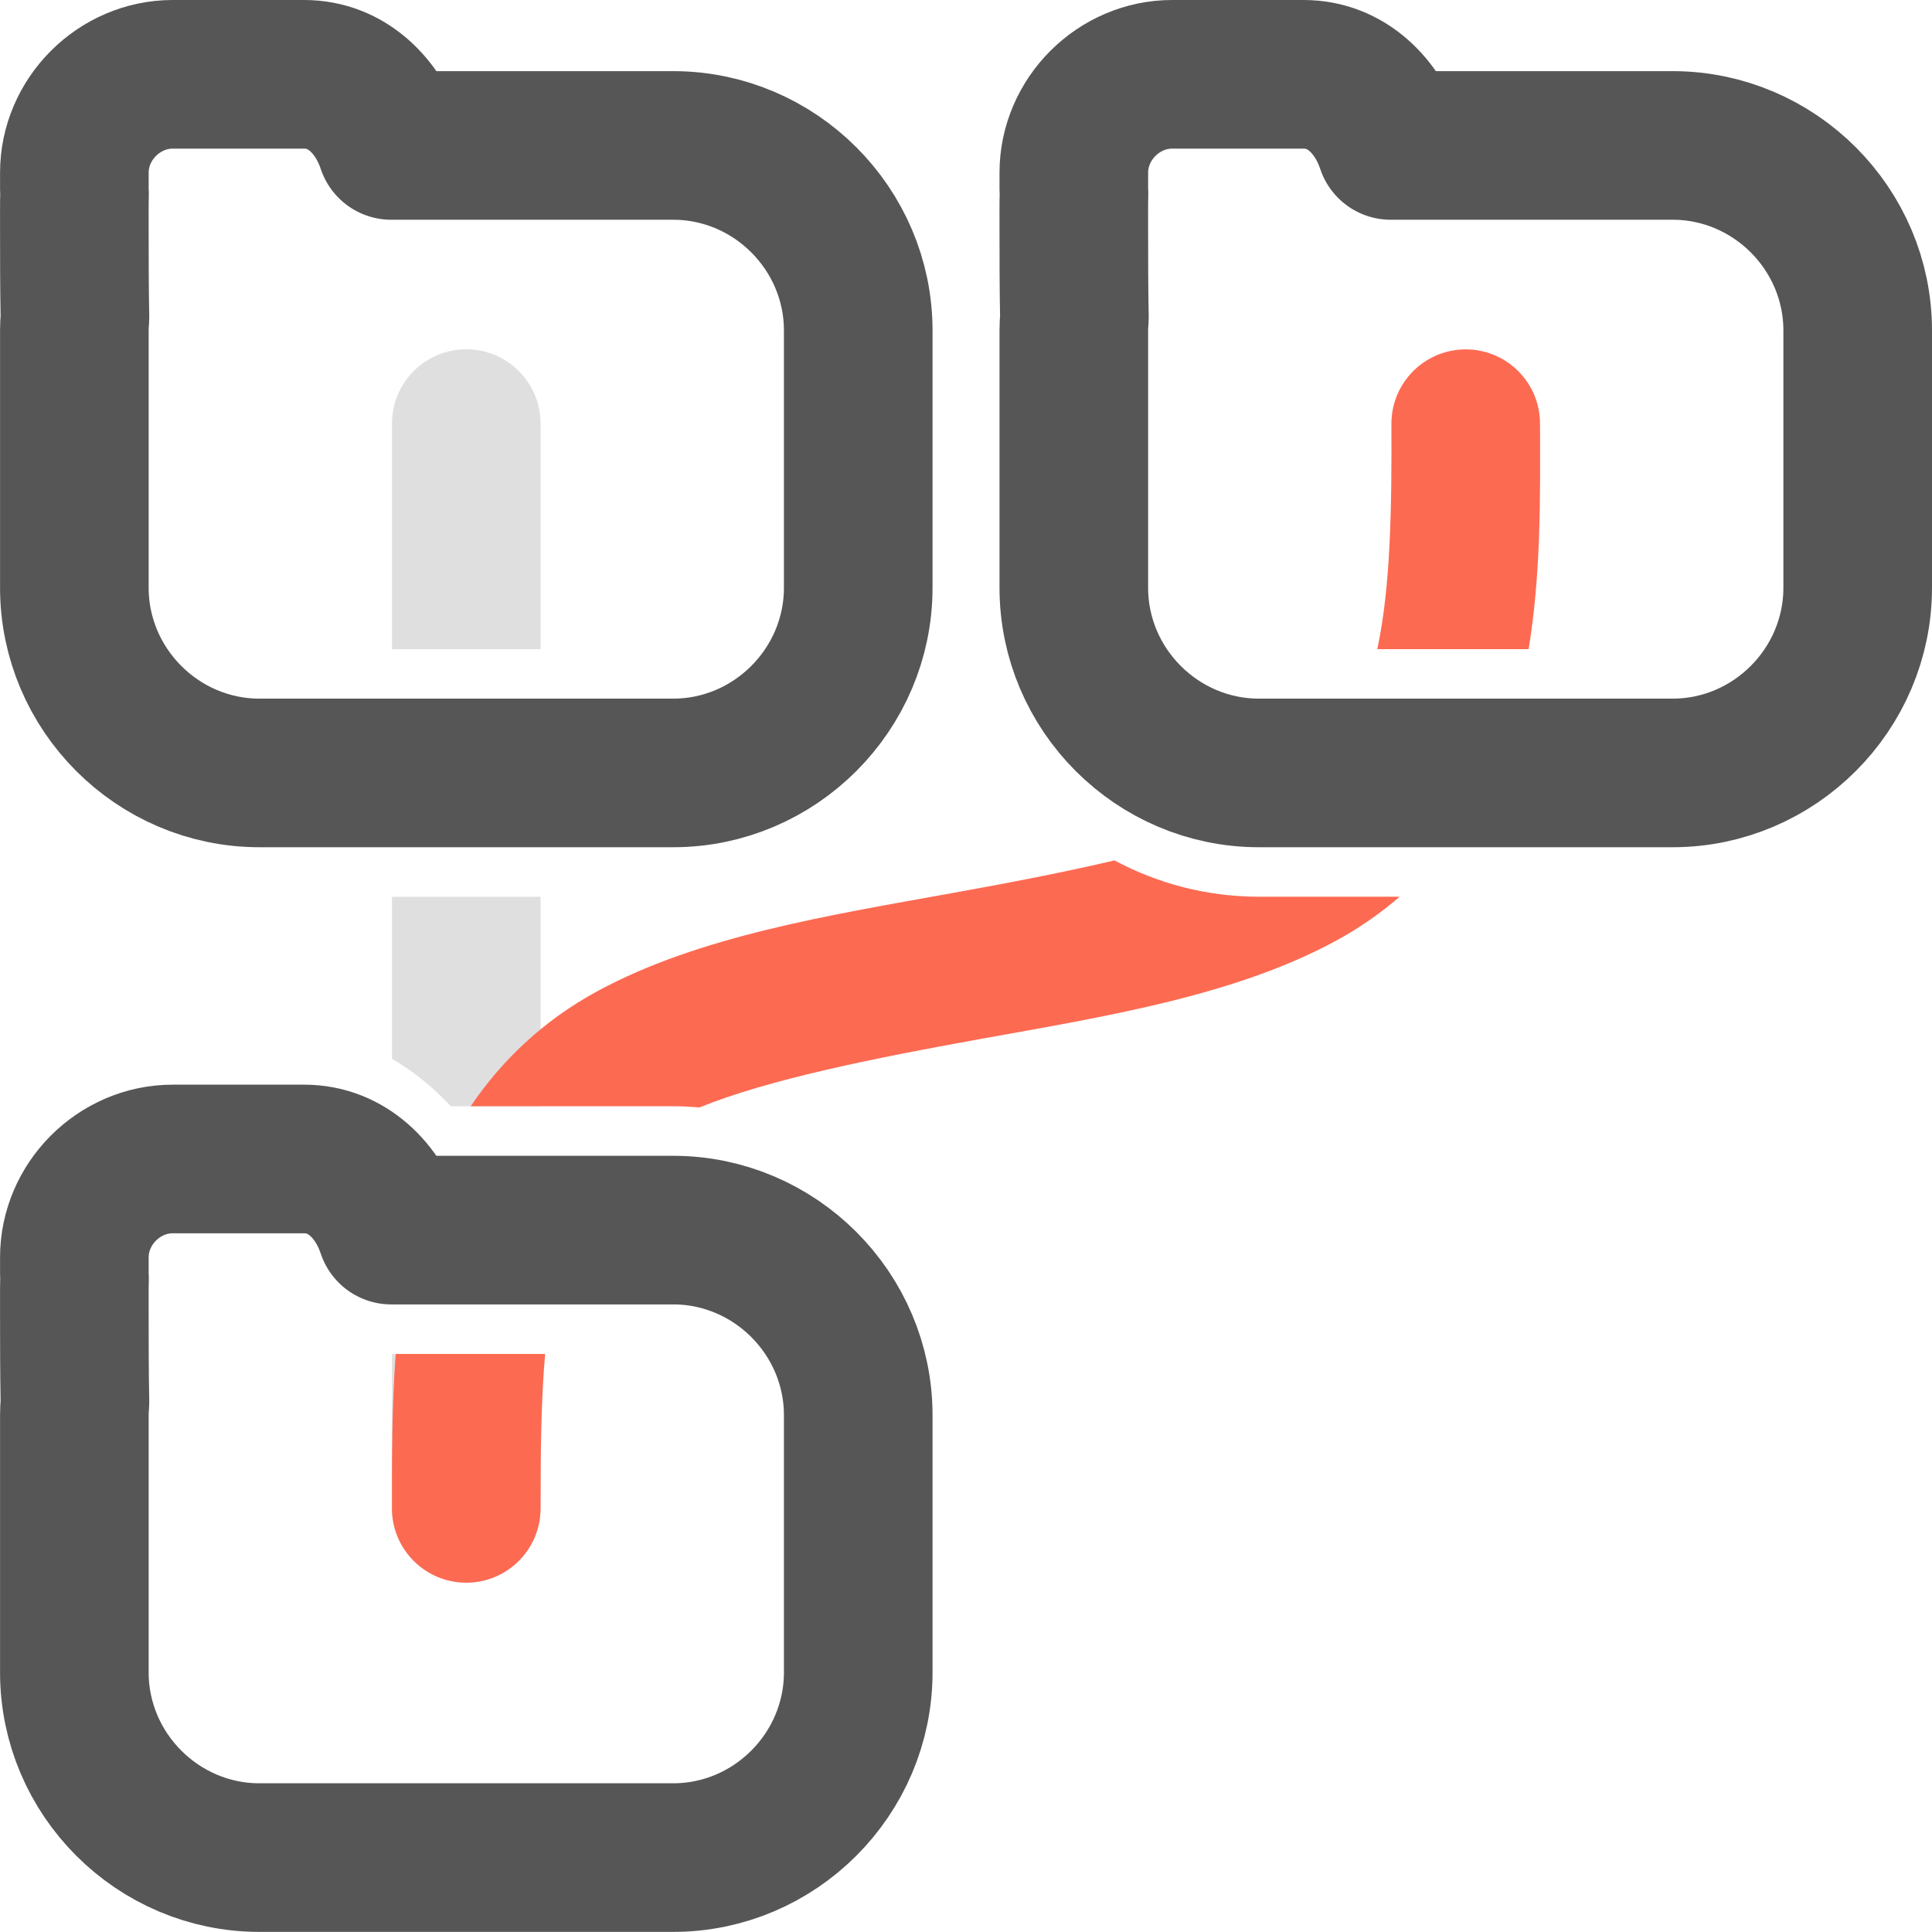
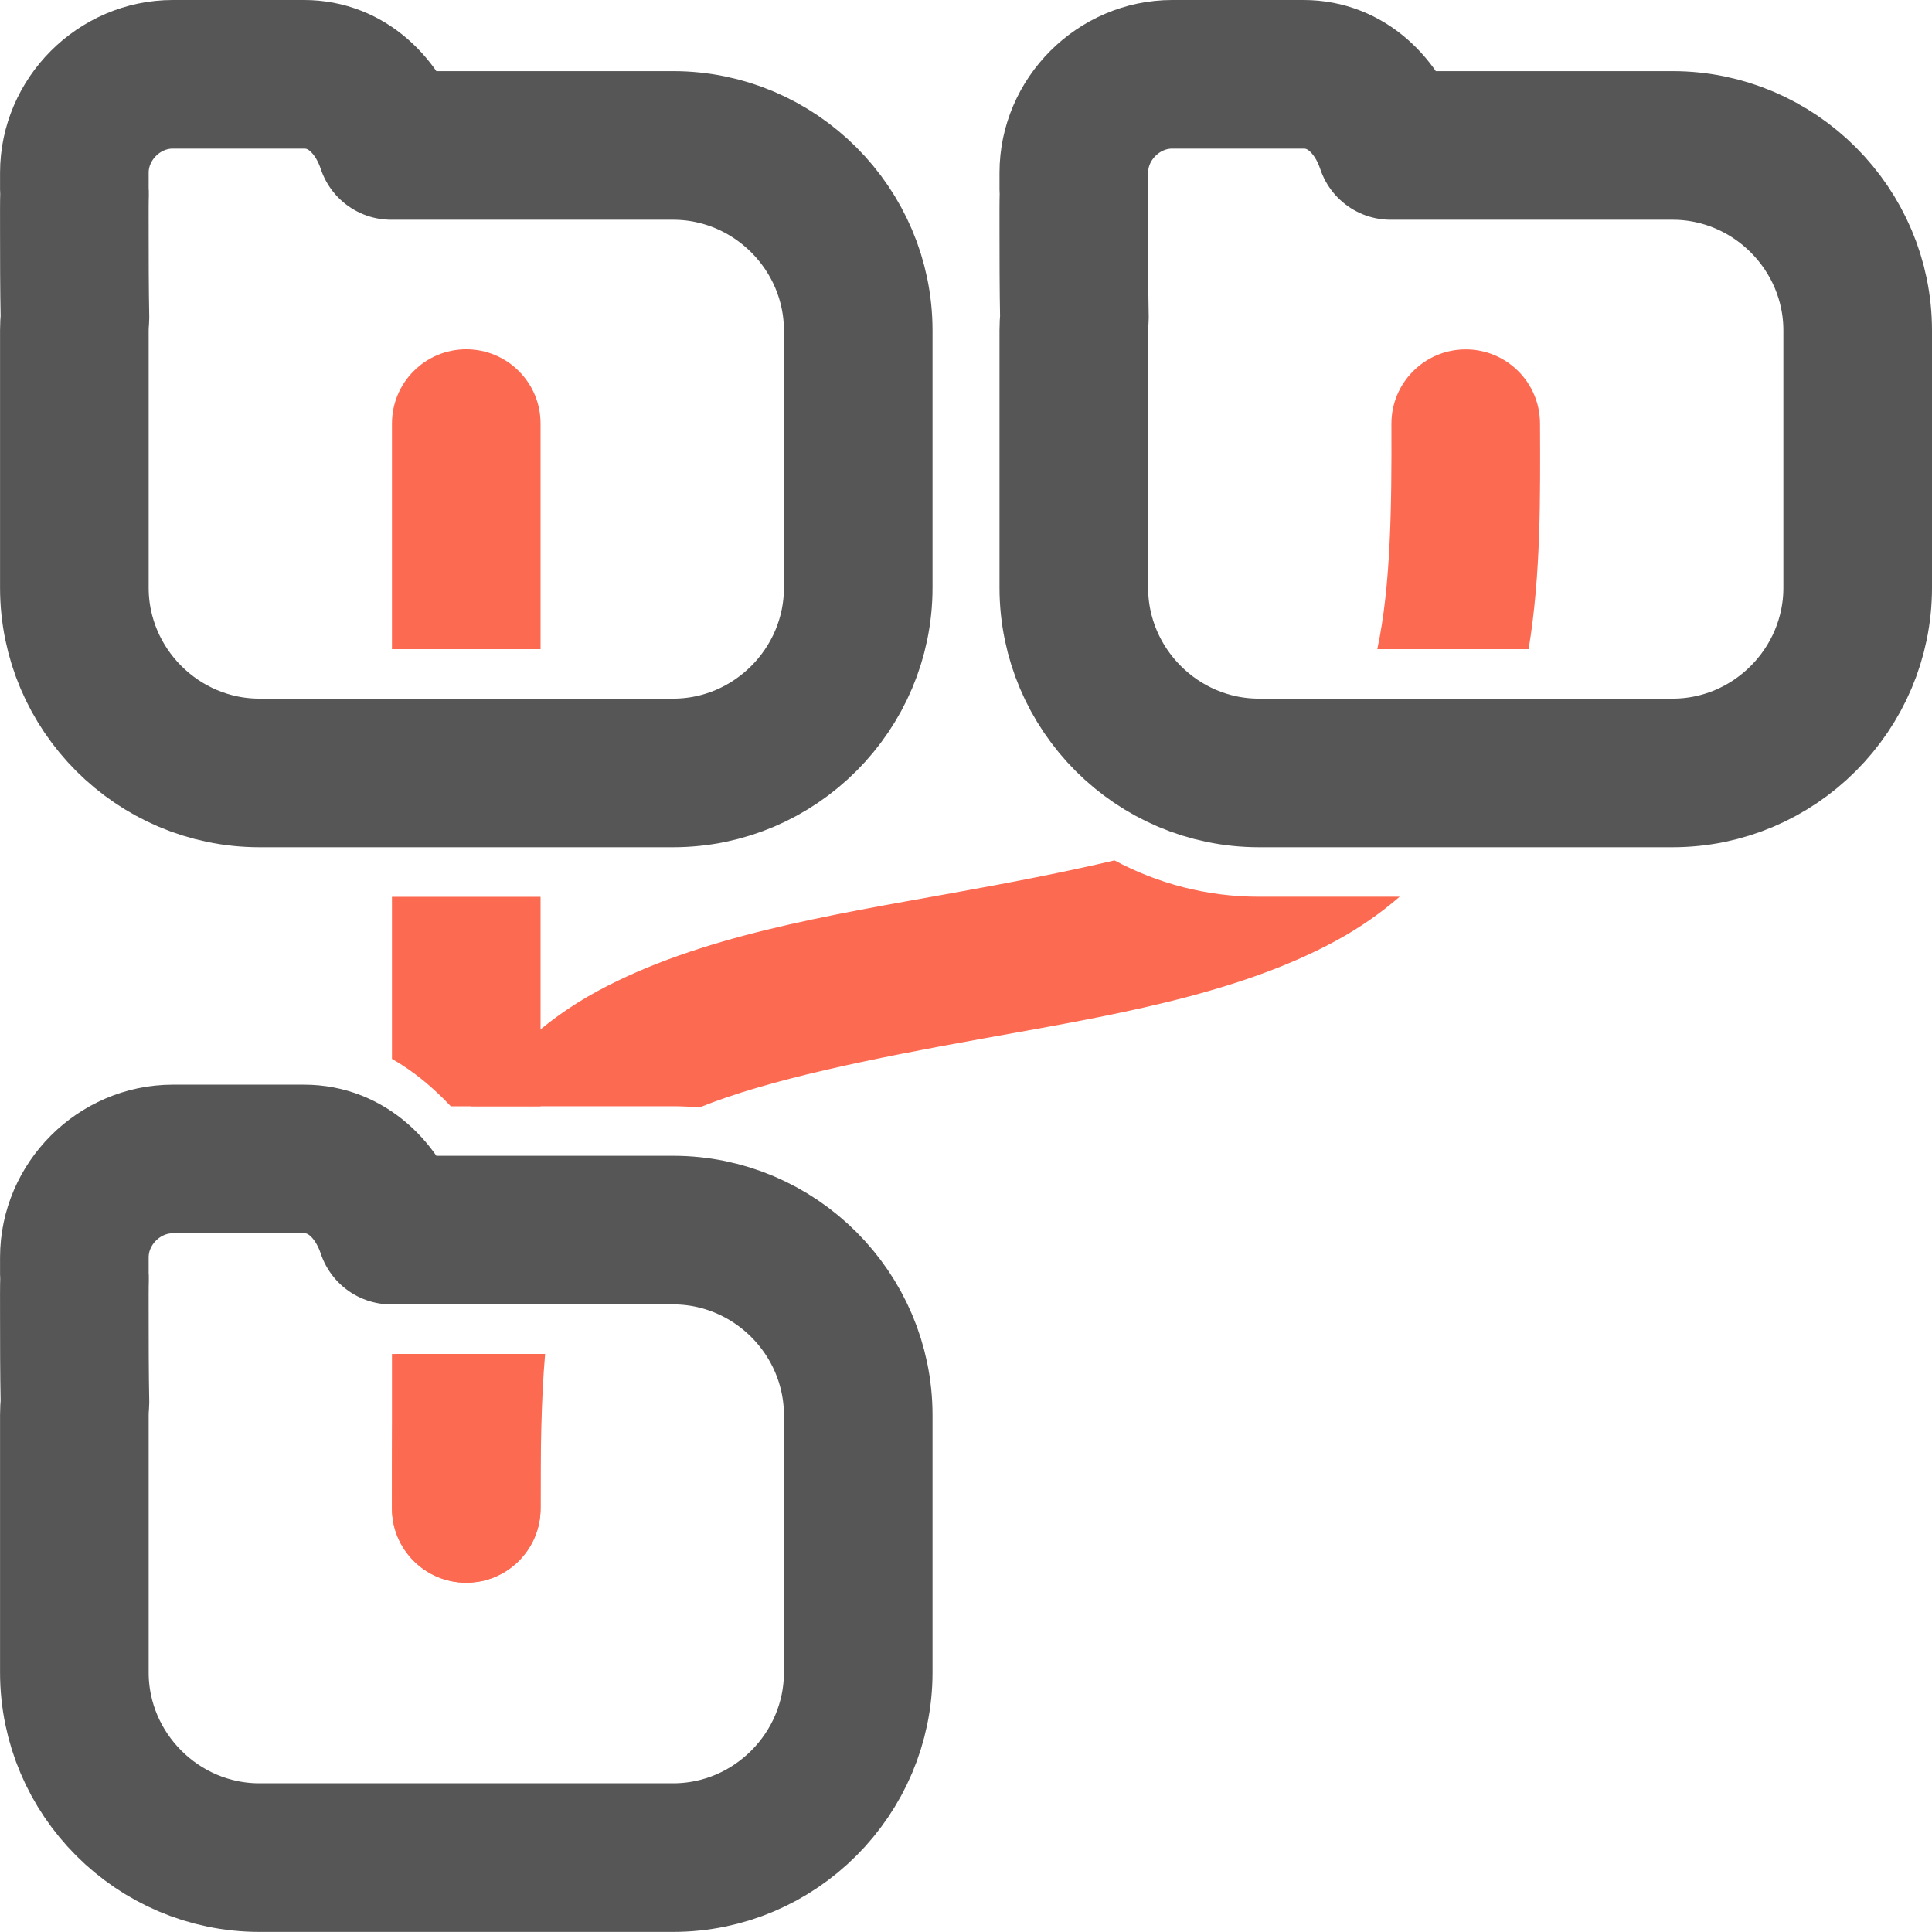
- <svg xmlns="http://www.w3.org/2000/svg" version="1.1" id="svg1" width="39.001" height="39" viewBox="0 0 39.001 39">
+ <svg xmlns="http://www.w3.org/2000/svg" version="1.1" id="svg1" width="39.001px" height="39px" viewBox="0 0 39.001 39">
  <defs id="defs1" />
  <g id="g1" transform="translate(-124,192)">
-     <path id="path7-7-9-8-6" style="color:#000000;fill:none;fill-opacity:1;stroke:#565656;stroke-width:3;stroke-linecap:round;stroke-linejoin:round;stroke-miterlimit:100000;stroke-dasharray:none;stroke-opacity:1;paint-order:stroke fill markers" d="m 147.663,-190.5 c -1.082,0 -1.986,0.904 -1.986,1.986 v 0.34 c 0,0.026 0.003,0.051 0.004,0.076 -0.006,0.19 -0.004,0.419 -0.004,0.766 0,0.477 3.9e-4,1.17 0.012,1.748 1e-5,6.3e-4 -1e-5,10e-4 0,0.002 -0.007,0.084 -0.012,0.168 -0.012,0.254 v 4.586 0.607 c 0,2.053 1.683,3.738 3.736,3.738 h 8.352 c 2.054,0 3.736,-1.686 3.736,-3.738 v -5.193 c 0,-2.053 -1.684,-3.736 -3.736,-3.736 h -5.691 c -0.263,-0.791 -0.888,-1.436 -1.758,-1.436 z" />
-     <path id="path7-7-9-8-2-9" style="color:#000000;fill:none;fill-opacity:1;stroke:#565656;stroke-width:3;stroke-linecap:round;stroke-linejoin:round;stroke-miterlimit:100000;stroke-dasharray:none;stroke-opacity:1;paint-order:stroke fill markers" d="m 127.487,-190.5 c -1.082,0 -1.986,0.904 -1.986,1.986 v 0.34 c 0,0.026 0.003,0.051 0.004,0.076 -0.006,0.19 -0.004,0.419 -0.004,0.766 0,0.477 3.9e-4,1.17 0.012,1.748 10e-6,6.3e-4 -1e-5,0.001 0,0.002 -0.007,0.084 -0.012,0.168 -0.012,0.254 v 4.586 0.607 c 0,2.053 1.683,3.738 3.736,3.738 h 8.352 c 2.054,0 3.736,-1.686 3.736,-3.738 v -5.193 c 0,-2.053 -1.684,-3.736 -3.736,-3.736 h -5.691 c -0.263,-0.791 -0.888,-1.436 -1.758,-1.436 z" />
-     <path id="path7-7-9-8-5-7" style="color:#000000;fill:none;fill-opacity:1;stroke:#565656;stroke-width:3;stroke-linecap:round;stroke-linejoin:round;stroke-miterlimit:100000;stroke-dasharray:none;stroke-opacity:1;paint-order:stroke fill markers" d="m 127.487,-168.604 c -1.082,0 -1.986,0.904 -1.986,1.986 v 0.34 c 0,0.026 0.003,0.051 0.004,0.076 -0.006,0.19 -0.004,0.419 -0.004,0.766 0,0.477 3.9e-4,1.17 0.012,1.748 10e-6,6.3e-4 -1e-5,0.001 0,0.002 -0.007,0.084 -0.012,0.168 -0.012,0.254 v 4.586 0.607 c 0,2.053 1.683,3.738 3.736,3.738 h 8.352 c 2.054,0 3.736,-1.686 3.736,-3.738 v -5.193 c 0,-2.053 -1.684,-3.736 -3.736,-3.736 h -5.691 c -0.263,-0.791 -0.888,-1.436 -1.758,-1.436 z" />
-     <path id="path27-9-97" style="color:#000000;fill:#dfdfdf;fill-opacity:1;stroke-linecap:round;stroke-linejoin:round;stroke-miterlimit:100000;-inkscape-stroke:none;paint-order:stroke fill markers" d="m 84.912,-90.449 a 1.5,1.5 0 0 0 -1.5,1.5 v 4.553 h 3 v -4.553 a 1.5,1.5 0 0 0 -1.5,-1.5 z m -1.5,11.053 v 0.832 2.439 c 0.446,0.254 0.839,0.586 1.188,0.957 h 1.812 v -3.396 -0.832 z m 0,9.229 v 3.117 a 1.5,1.5 0 0 0 1.5,1.5 1.5,1.5 0 0 0 1.5,-1.5 v -3.117 z" transform="translate(48.50025,-94.49996)" />
-     <path id="path28-2-5" style="color:#000000;fill:#fd6a52;fill-opacity:1;stroke-linecap:round;stroke-linejoin:round;stroke-miterlimit:100000;-inkscape-stroke:none;paint-order:stroke fill markers" d="m 105.082,-90.447 a 1.5,1.5 0 0 0 -1.494,1.504 c 0.006,1.684 -0.012,3.271 -0.285,4.547 h 3.055 c 0.251,-1.529 0.235,-3.079 0.23,-4.557 a 1.5,1.5 0 0 0 -1.506,-1.494 z m -7.086,10.316 c -1.004,0.237 -2.113,0.45 -3.244,0.654 -2.526,0.456 -5.133,0.871 -7.186,1.982 -1.109,0.6 -1.947,1.413 -2.564,2.326 h 4.086 c 0.179,0 0.356,0.01 0.531,0.025 1.387,-0.564 3.494,-0.989 5.666,-1.381 2.526,-0.456 5.129,-0.87 7.18,-1.982 0.479,-0.26 0.907,-0.561 1.289,-0.891 h -2.842 c -1.051,0 -2.044,-0.267 -2.916,-0.734 z m -14.508,9.963 c -0.079,1.053 -0.076,2.102 -0.076,3.117 a 1.5,1.5 0 0 0 1.5,1.5 1.5,1.5 0 0 0 1.5,-1.5 c 0,-1.1 0.009,-2.158 0.092,-3.117 z" transform="translate(48.50025,-94.49996)" />
+     <path id="path7-7-9-8-6" style="color:rgb(0, 0, 0);fill:none;fill-opacity:1;stroke:#565656;stroke-width:3;stroke-linecap:round;stroke-linejoin:round;stroke-miterlimit:100000;stroke-dasharray:none;stroke-opacity:1;paint-order:stroke" d="m 147.663,-190.5 c -1.082,0 -1.986,0.904 -1.986,1.986 v 0.34 c 0,0.026 0.003,0.051 0.004,0.076 -0.006,0.19 -0.004,0.419 -0.004,0.766 0,0.477 3.9e-4,1.17 0.012,1.748 1e-5,6.3e-4 -1e-5,10e-4 0,0.002 -0.007,0.084 -0.012,0.168 -0.012,0.254 v 4.586 0.607 c 0,2.053 1.683,3.738 3.736,3.738 h 8.352 c 2.054,0 3.736,-1.686 3.736,-3.738 v -5.193 c 0,-2.053 -1.684,-3.736 -3.736,-3.736 h -5.691 c -0.263,-0.791 -0.888,-1.436 -1.758,-1.436 z" />
+     <path id="path7-7-9-8-2-9" style="color:rgb(0, 0, 0);fill:none;fill-opacity:1;stroke:#565656;stroke-width:3;stroke-linecap:round;stroke-linejoin:round;stroke-miterlimit:100000;stroke-dasharray:none;stroke-opacity:1;paint-order:stroke" d="m 127.487,-190.5 c -1.082,0 -1.986,0.904 -1.986,1.986 v 0.34 c 0,0.026 0.003,0.051 0.004,0.076 -0.006,0.19 -0.004,0.419 -0.004,0.766 0,0.477 3.9e-4,1.17 0.012,1.748 10e-6,6.3e-4 -1e-5,0.001 0,0.002 -0.007,0.084 -0.012,0.168 -0.012,0.254 v 4.586 0.607 c 0,2.053 1.683,3.738 3.736,3.738 h 8.352 c 2.054,0 3.736,-1.686 3.736,-3.738 v -5.193 c 0,-2.053 -1.684,-3.736 -3.736,-3.736 h -5.691 c -0.263,-0.791 -0.888,-1.436 -1.758,-1.436 z" />
+     <path id="path7-7-9-8-5-7" style="color:rgb(0, 0, 0);fill:none;fill-opacity:1;stroke:#565656;stroke-width:3;stroke-linecap:round;stroke-linejoin:round;stroke-miterlimit:100000;stroke-dasharray:none;stroke-opacity:1;paint-order:stroke" d="m 127.487,-168.604 c -1.082,0 -1.986,0.904 -1.986,1.986 v 0.34 c 0,0.026 0.003,0.051 0.004,0.076 -0.006,0.19 -0.004,0.419 -0.004,0.766 0,0.477 3.9e-4,1.17 0.012,1.748 10e-6,6.3e-4 -1e-5,0.001 0,0.002 -0.007,0.084 -0.012,0.168 -0.012,0.254 v 4.586 0.607 c 0,2.053 1.683,3.738 3.736,3.738 h 8.352 c 2.054,0 3.736,-1.686 3.736,-3.738 v -5.193 c 0,-2.053 -1.684,-3.736 -3.736,-3.736 h -5.691 c -0.263,-0.791 -0.888,-1.436 -1.758,-1.436 z" />
+     <path id="path27-9-97" style="color:rgb(0, 0, 0);fill:#fd6a52;fill-opacity:1;stroke-linecap:round;stroke-linejoin:round;stroke-miterlimit:100000;paint-order:stroke" d="m 84.912,-90.449 a 1.5,1.5 0 0 0 -1.5,1.5 v 4.553 h 3 v -4.553 a 1.5,1.5 0 0 0 -1.5,-1.5 z m -1.5,11.053 v 0.832 2.439 c 0.446,0.254 0.839,0.586 1.188,0.957 h 1.812 v -3.396 -0.832 z m 0,9.229 v 3.117 a 1.5,1.5 0 0 0 1.5,1.5 1.5,1.5 0 0 0 1.5,-1.5 v -3.117 z" transform="translate(48.50025,-94.49996)" />
+     <path id="path28-2-5" style="color:rgb(0, 0, 0);fill:#fd6a52;fill-opacity:1;stroke-linecap:round;stroke-linejoin:round;stroke-miterlimit:100000;paint-order:stroke" d="m 105.082,-90.447 a 1.5,1.5 0 0 0 -1.494,1.504 c 0.006,1.684 -0.012,3.271 -0.285,4.547 h 3.055 c 0.251,-1.529 0.235,-3.079 0.23,-4.557 a 1.5,1.5 0 0 0 -1.506,-1.494 z m -7.086,10.316 c -1.004,0.237 -2.113,0.45 -3.244,0.654 -2.526,0.456 -5.133,0.871 -7.186,1.982 -1.109,0.6 -1.947,1.413 -2.564,2.326 h 4.086 c 0.179,0 0.356,0.01 0.531,0.025 1.387,-0.564 3.494,-0.989 5.666,-1.381 2.526,-0.456 5.129,-0.87 7.18,-1.982 0.479,-0.26 0.907,-0.561 1.289,-0.891 h -2.842 c -1.051,0 -2.044,-0.267 -2.916,-0.734 z m -14.508,9.963 c -0.079,1.053 -0.076,2.102 -0.076,3.117 a 1.5,1.5 0 0 0 1.5,1.5 1.5,1.5 0 0 0 1.5,-1.5 c 0,-1.1 0.009,-2.158 0.092,-3.117 z" transform="translate(48.50025,-94.49996)" />
  </g>
</svg>
